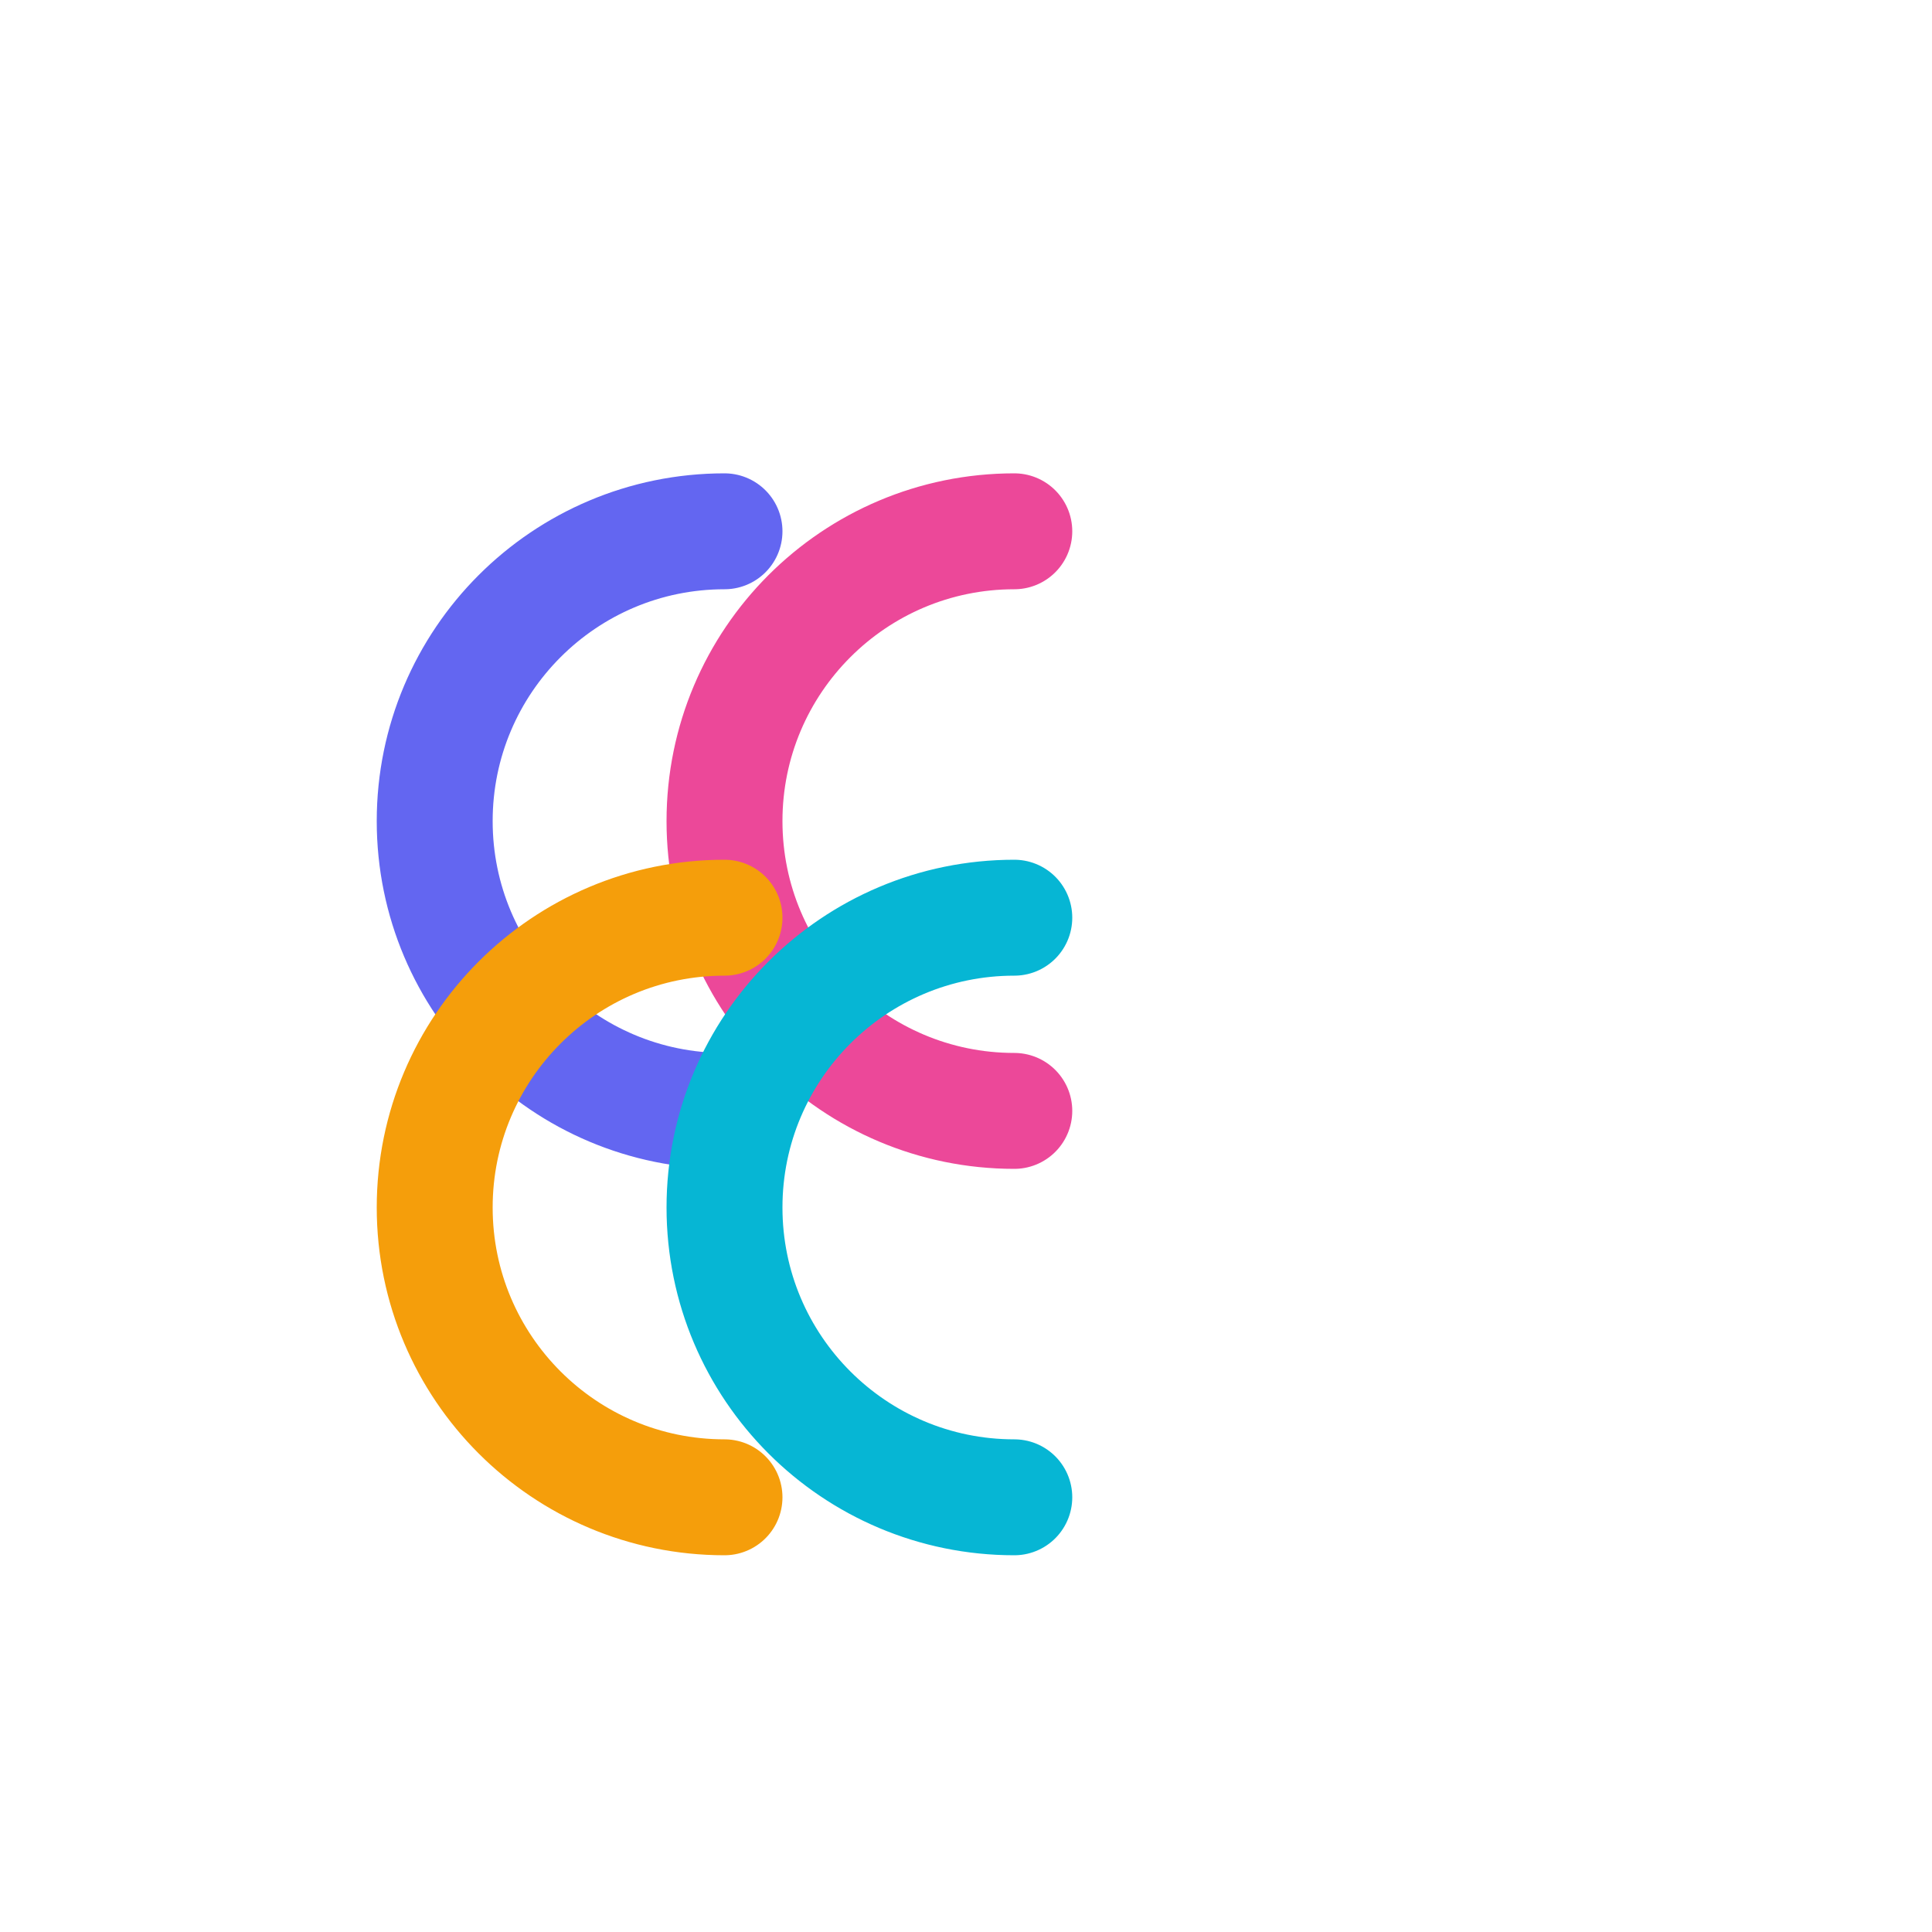
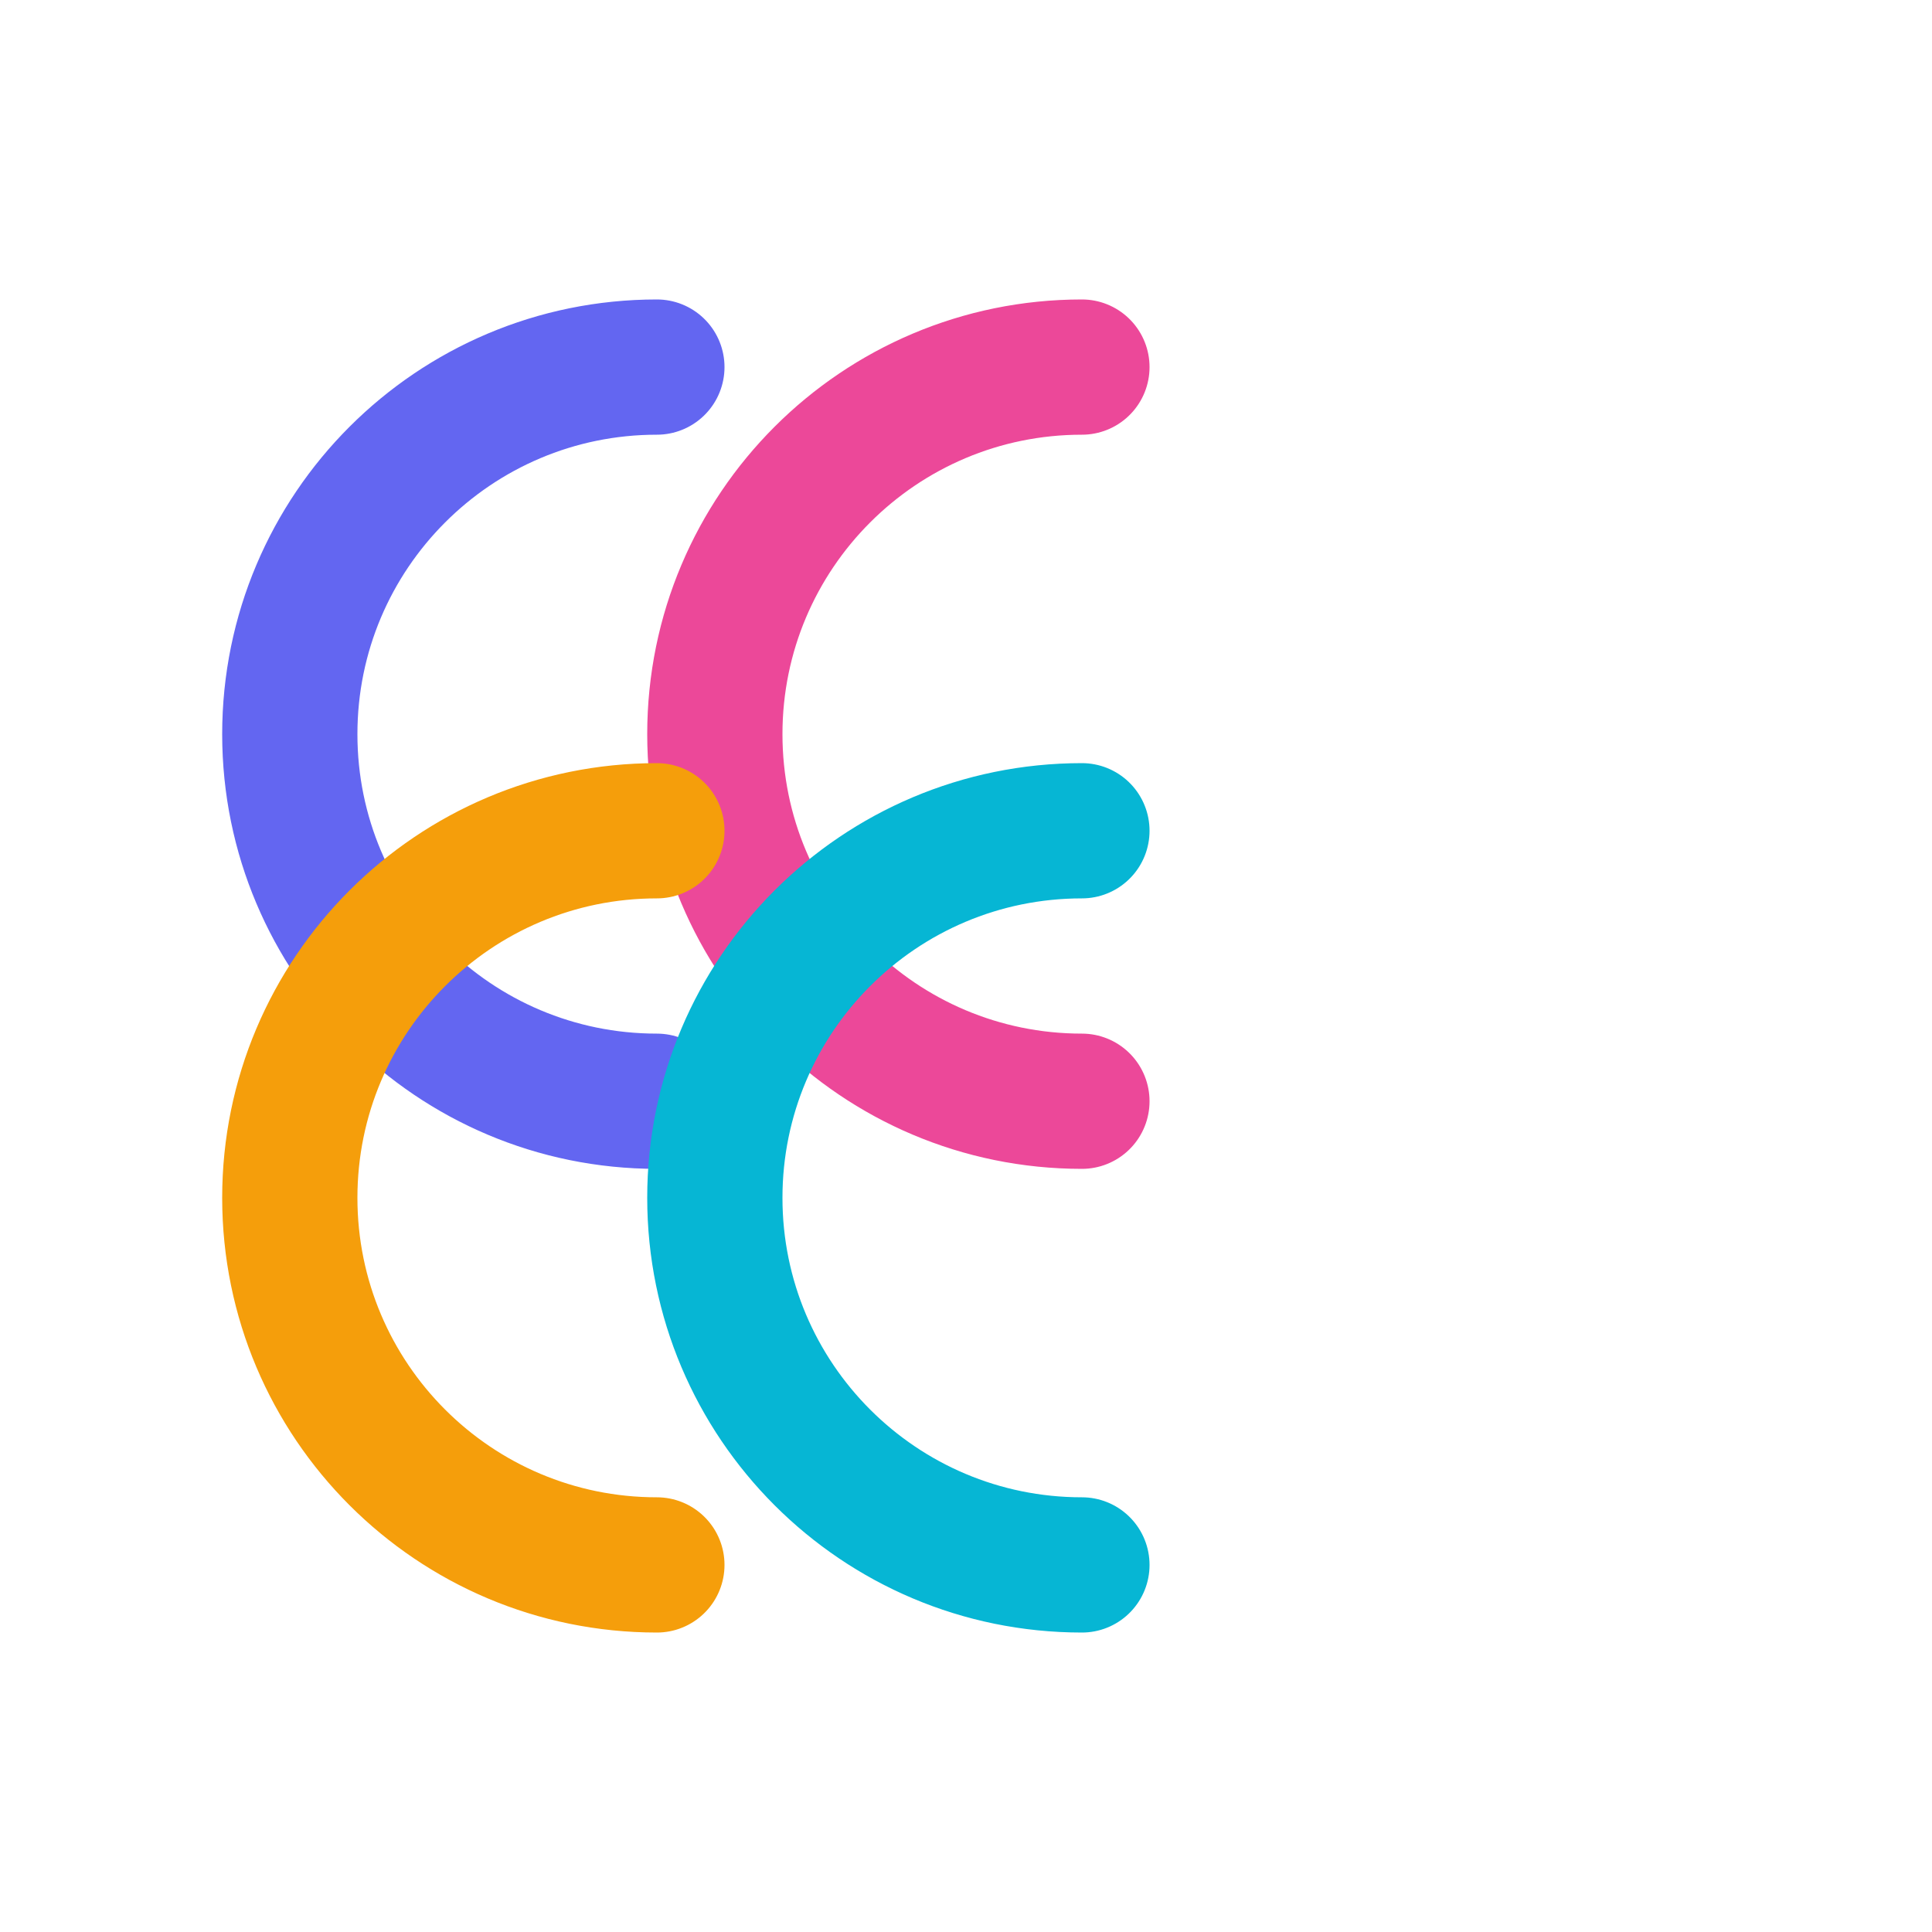
<svg xmlns="http://www.w3.org/2000/svg" viewBox="0 0 200 200" width="200" height="200">
-   <path d="M75 55 A30 30 0 1 0 75 115" stroke="#6366f1" stroke-width="12" fill="none" stroke-linecap="round" />
-   <path d="M105 55 A30 30 0 1 0 105 115" stroke="#ec4899" stroke-width="12" fill="none" stroke-linecap="round" />
-   <path d="M75 95 A30 30 0 1 0 75 155" stroke="#f59e0b" stroke-width="12" fill="none" stroke-linecap="round" />
-   <path d="M105 95 A30 30 0 1 0 105 155" stroke="#06b6d4" stroke-width="12" fill="none" stroke-linecap="round" />
+   <path d="M68 38 A38 38 0 1 0 68 114" stroke="#6366f1" stroke-width="14" fill="none" stroke-linecap="round" />
+   <path d="M112 38 A38 38 0 1 0 112 114" stroke="#ec4899" stroke-width="14" fill="none" stroke-linecap="round" />
+   <path d="M68 86 A38 38 0 1 0 68 162" stroke="#f59e0b" stroke-width="14" fill="none" stroke-linecap="round" />
+   <path d="M112 86 A38 38 0 1 0 112 162" stroke="#06b6d4" stroke-width="14" fill="none" stroke-linecap="round" />
</svg>
